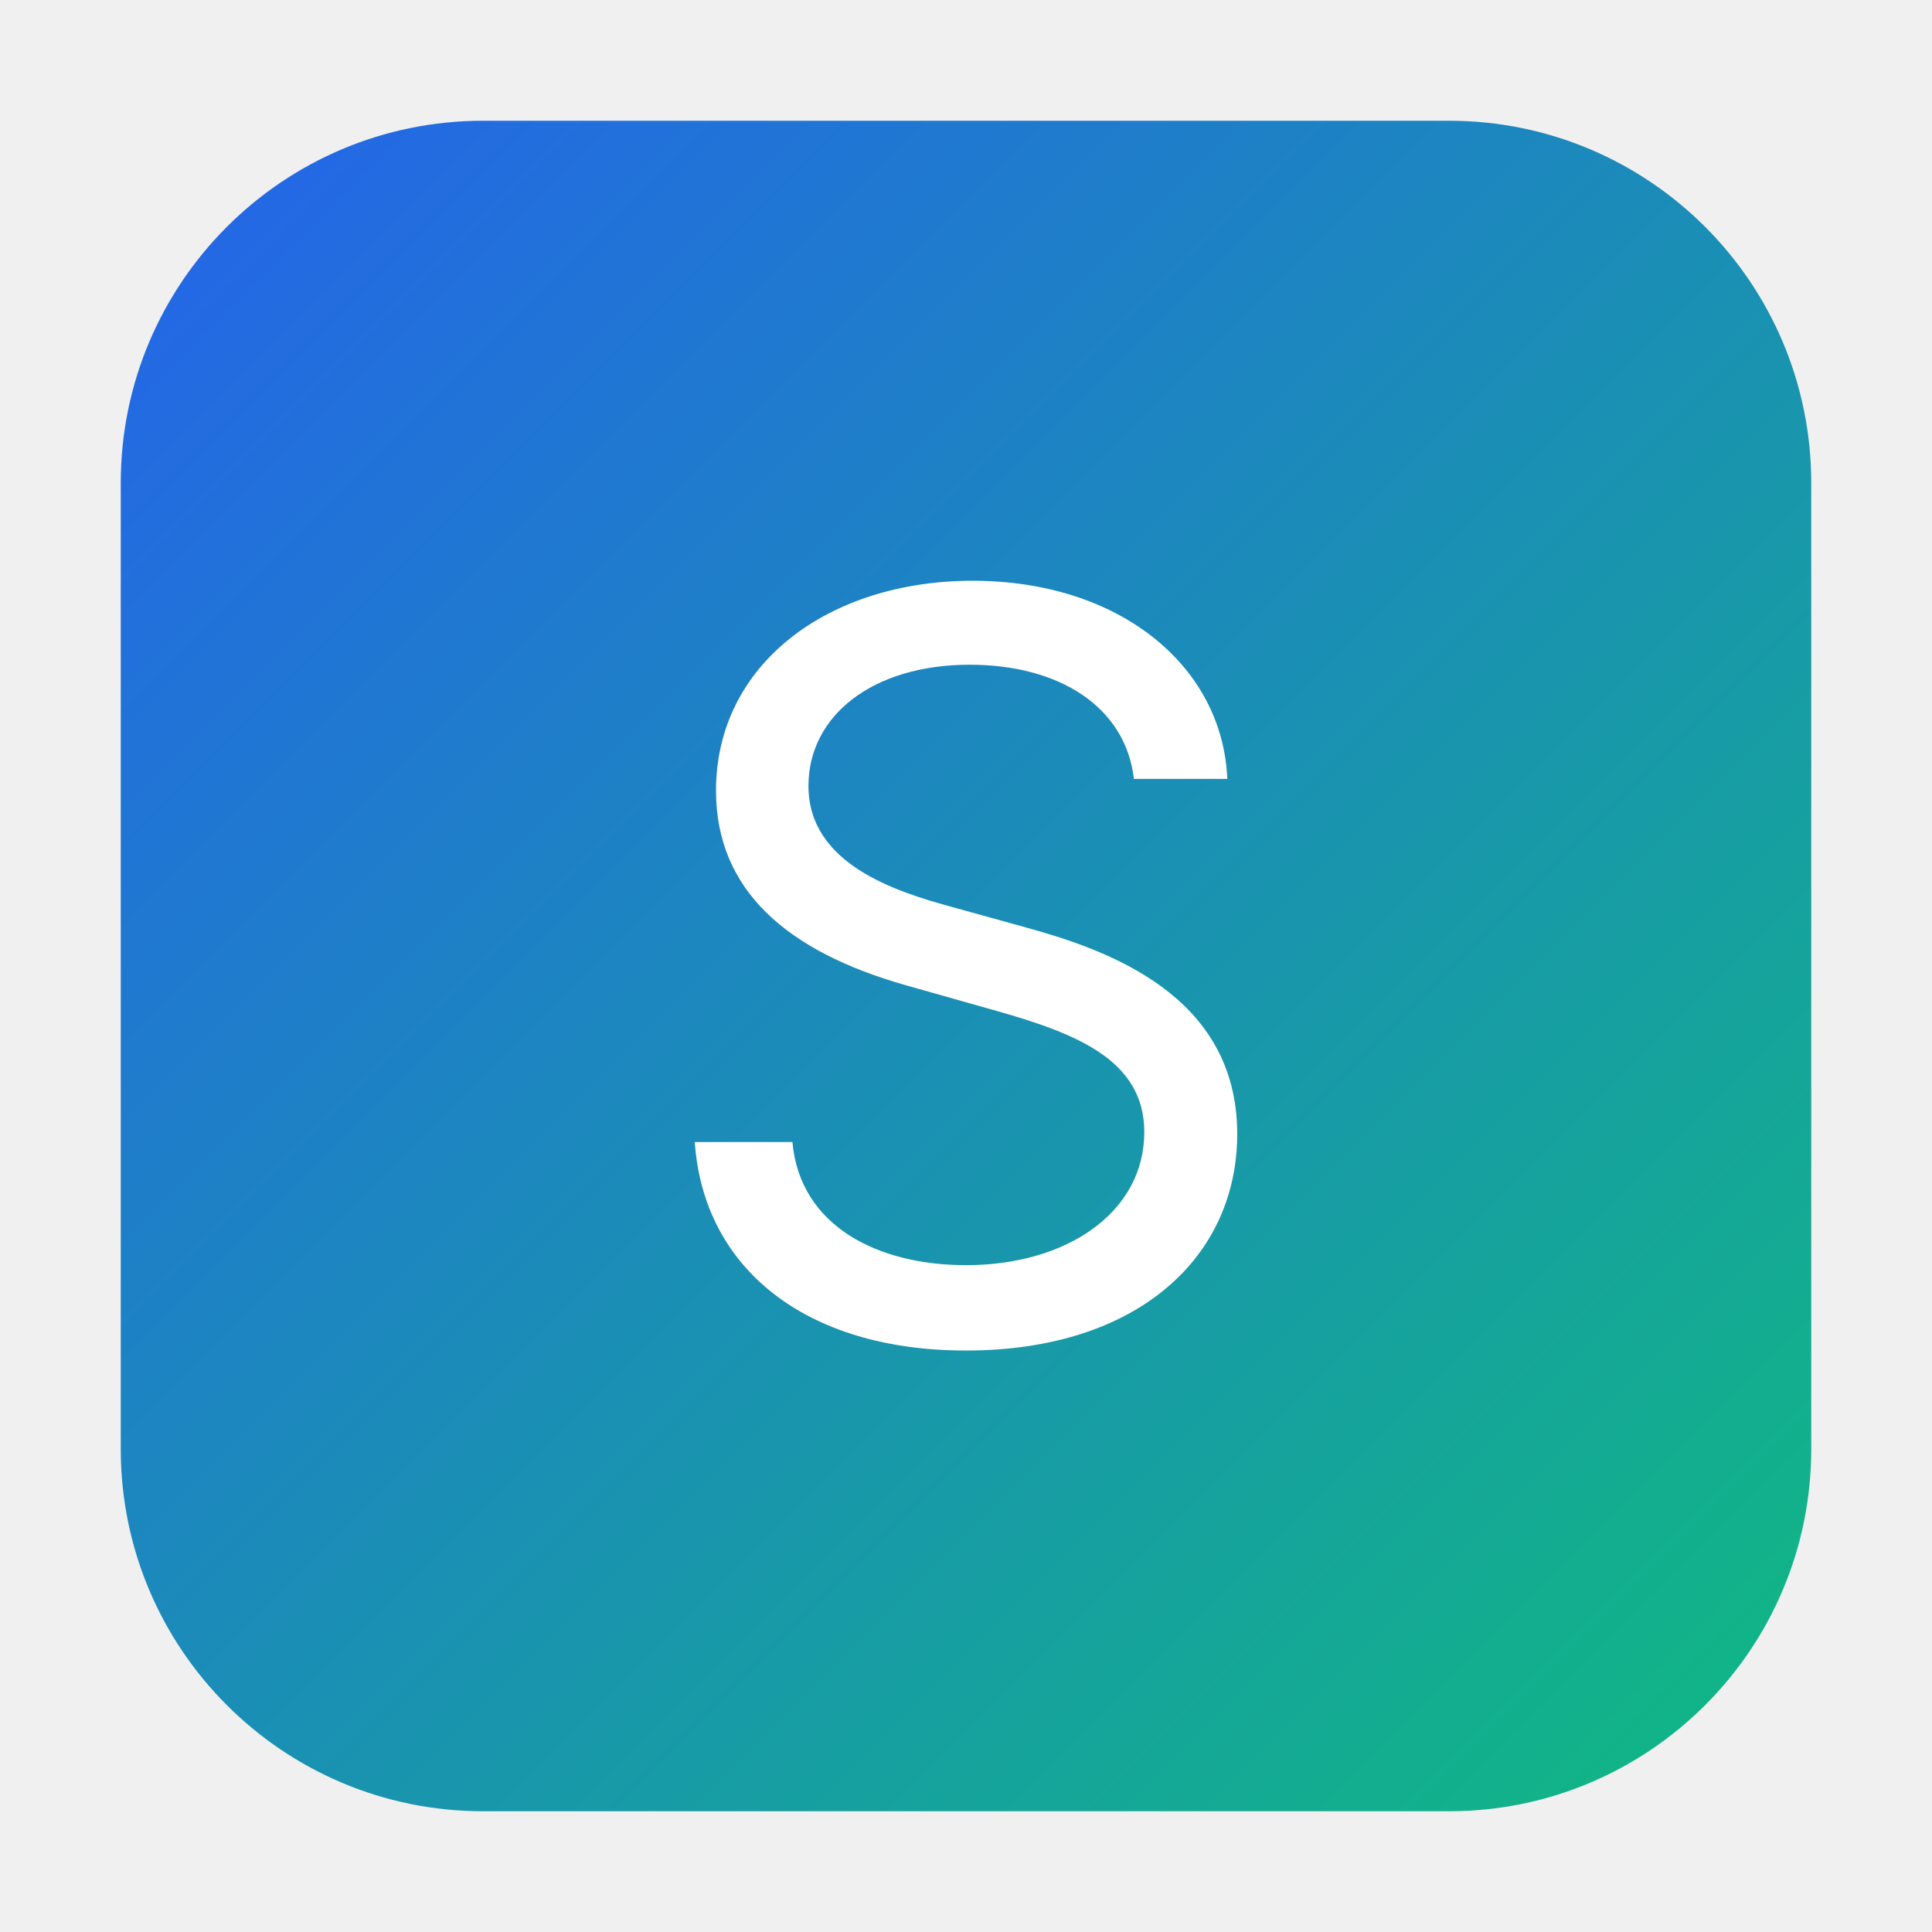
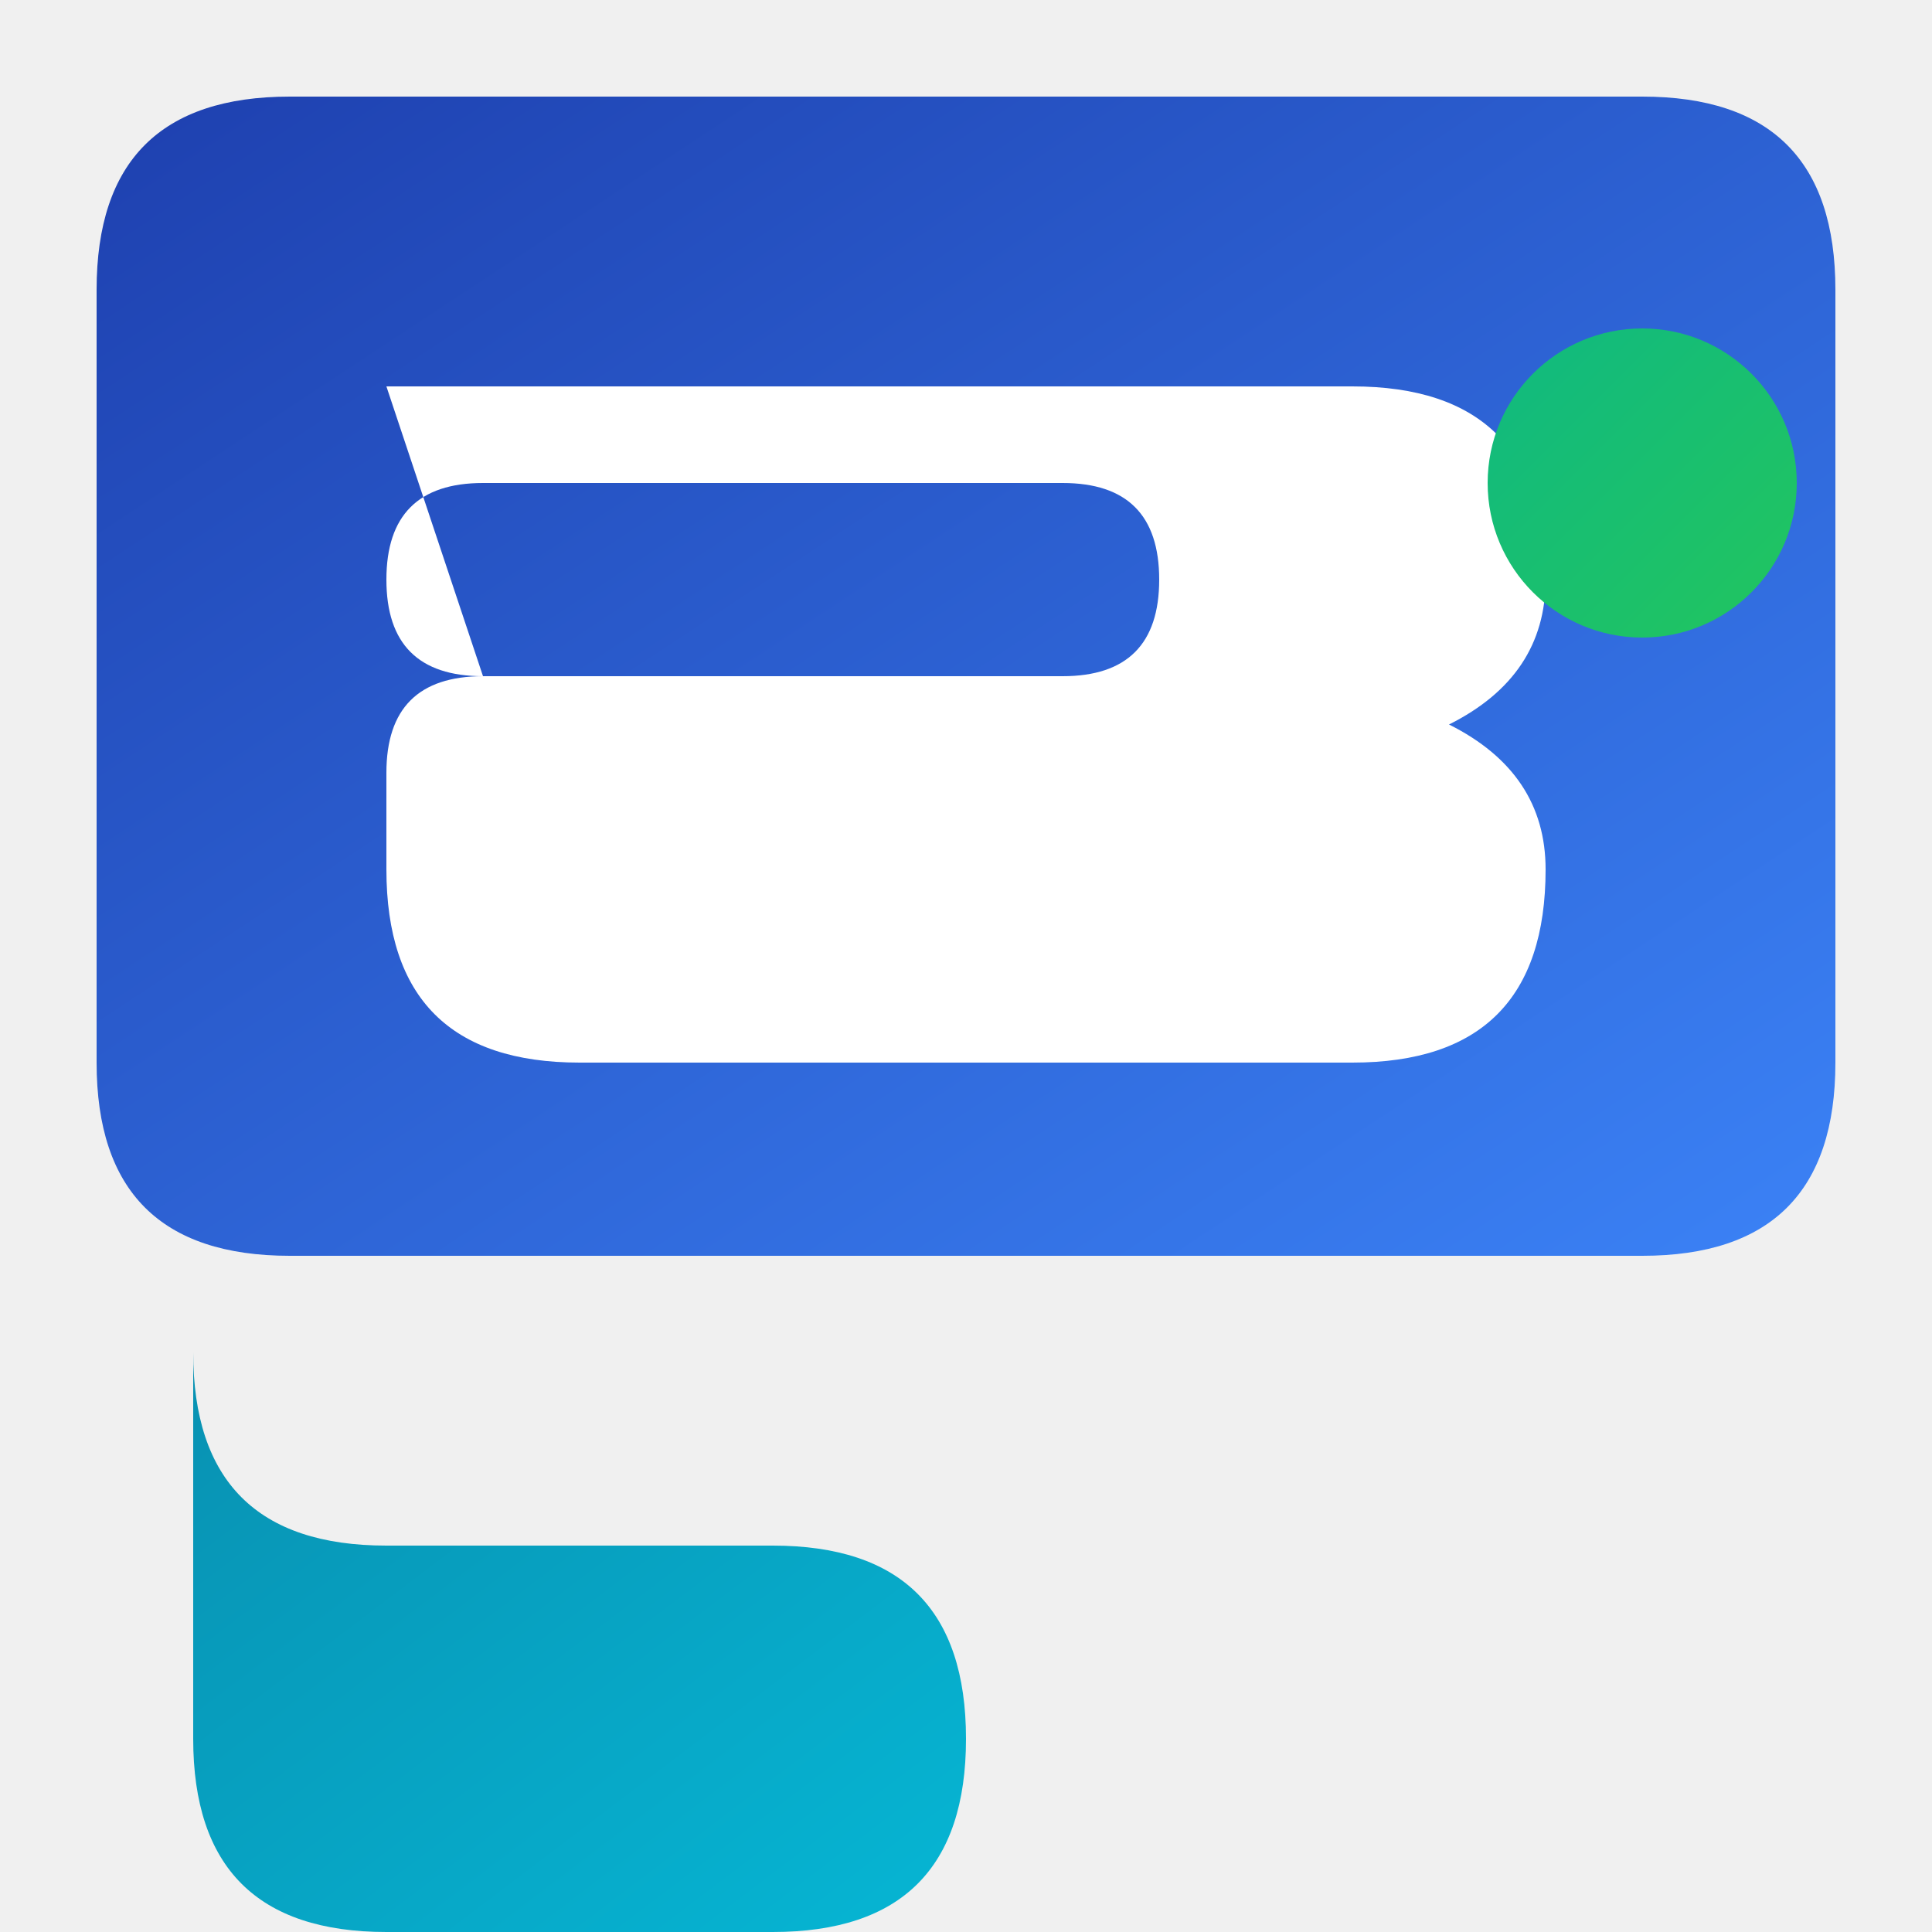
- <svg xmlns="http://www.w3.org/2000/svg" viewBox="0 0 64 64">
+ <svg xmlns="http://www.w3.org/2000/svg" viewBox="0 0 100 100">
  <defs>
-     <linearGradient id="g" x1="0" y1="0" x2="1" y2="1">
-       <stop offset="0" stop-color="#2563eb" />
-       <stop offset="1" stop-color="#10b981" />
+     <linearGradient id="blueGradient" x1="0%" y1="0%" x2="100%" y2="100%">
+       <stop offset="0%" stop-color="#1e40af" />
+       <stop offset="100%" stop-color="#3b82f6" />
+     </linearGradient>
+     <linearGradient id="greenGradient" x1="0%" y1="0%" x2="100%" y2="100%">
+       <stop offset="0%" stop-color="#10b981" />
+       <stop offset="100%" stop-color="#22c55e" />
+     </linearGradient>
+     <linearGradient id="tealGradient" x1="0%" y1="0%" x2="100%" y2="100%">
+       <stop offset="0%" stop-color="#0891b2" />
+       <stop offset="100%" stop-color="#06b6d4" />
    </linearGradient>
  </defs>
-   <rect x="4" y="4" width="56" height="56" rx="12" fill="url(#g)" />
-   <text x="50%" y="50%" dominant-baseline="middle" text-anchor="middle" font-family="Inter, Arial, sans-serif" font-size="34" fill="#fff">S</text>
+   <path d="M15 5 L85 5 Q95 5 95 15 L95 55 Q95 65 85 65 L15 65 Q5 65 5 55 L5 15 Q5 5 15 5 Z" fill="url(#blueGradient)" />
+   <path d="M20 20 L70 20 Q80 20 80 30 Q80 35 75 37.5 Q80 40 80 45 Q80 55 70 55 L30 55 Q20 55 20 45 L20 40 Q20 35 25 35 L65 35 Q70 35 70 40 Q70 45 65 45 L35 45 Q30 45 30 40 Q30 35 35 35 L55 35 Q60 35 60 30 Q60 25 55 25 L25 25 Q20 25 20 30 Q20 35 25 35" fill="white" />
+   <circle cx="85" cy="25" r="8" fill="url(#greenGradient)" />
+   <path d="M10 70 Q10 80 20 80 L40 80 Q50 80 50 90 Q50 100 40 100 L20 100 Q10 100 10 90 Z" fill="url(#tealGradient)" />
</svg>
